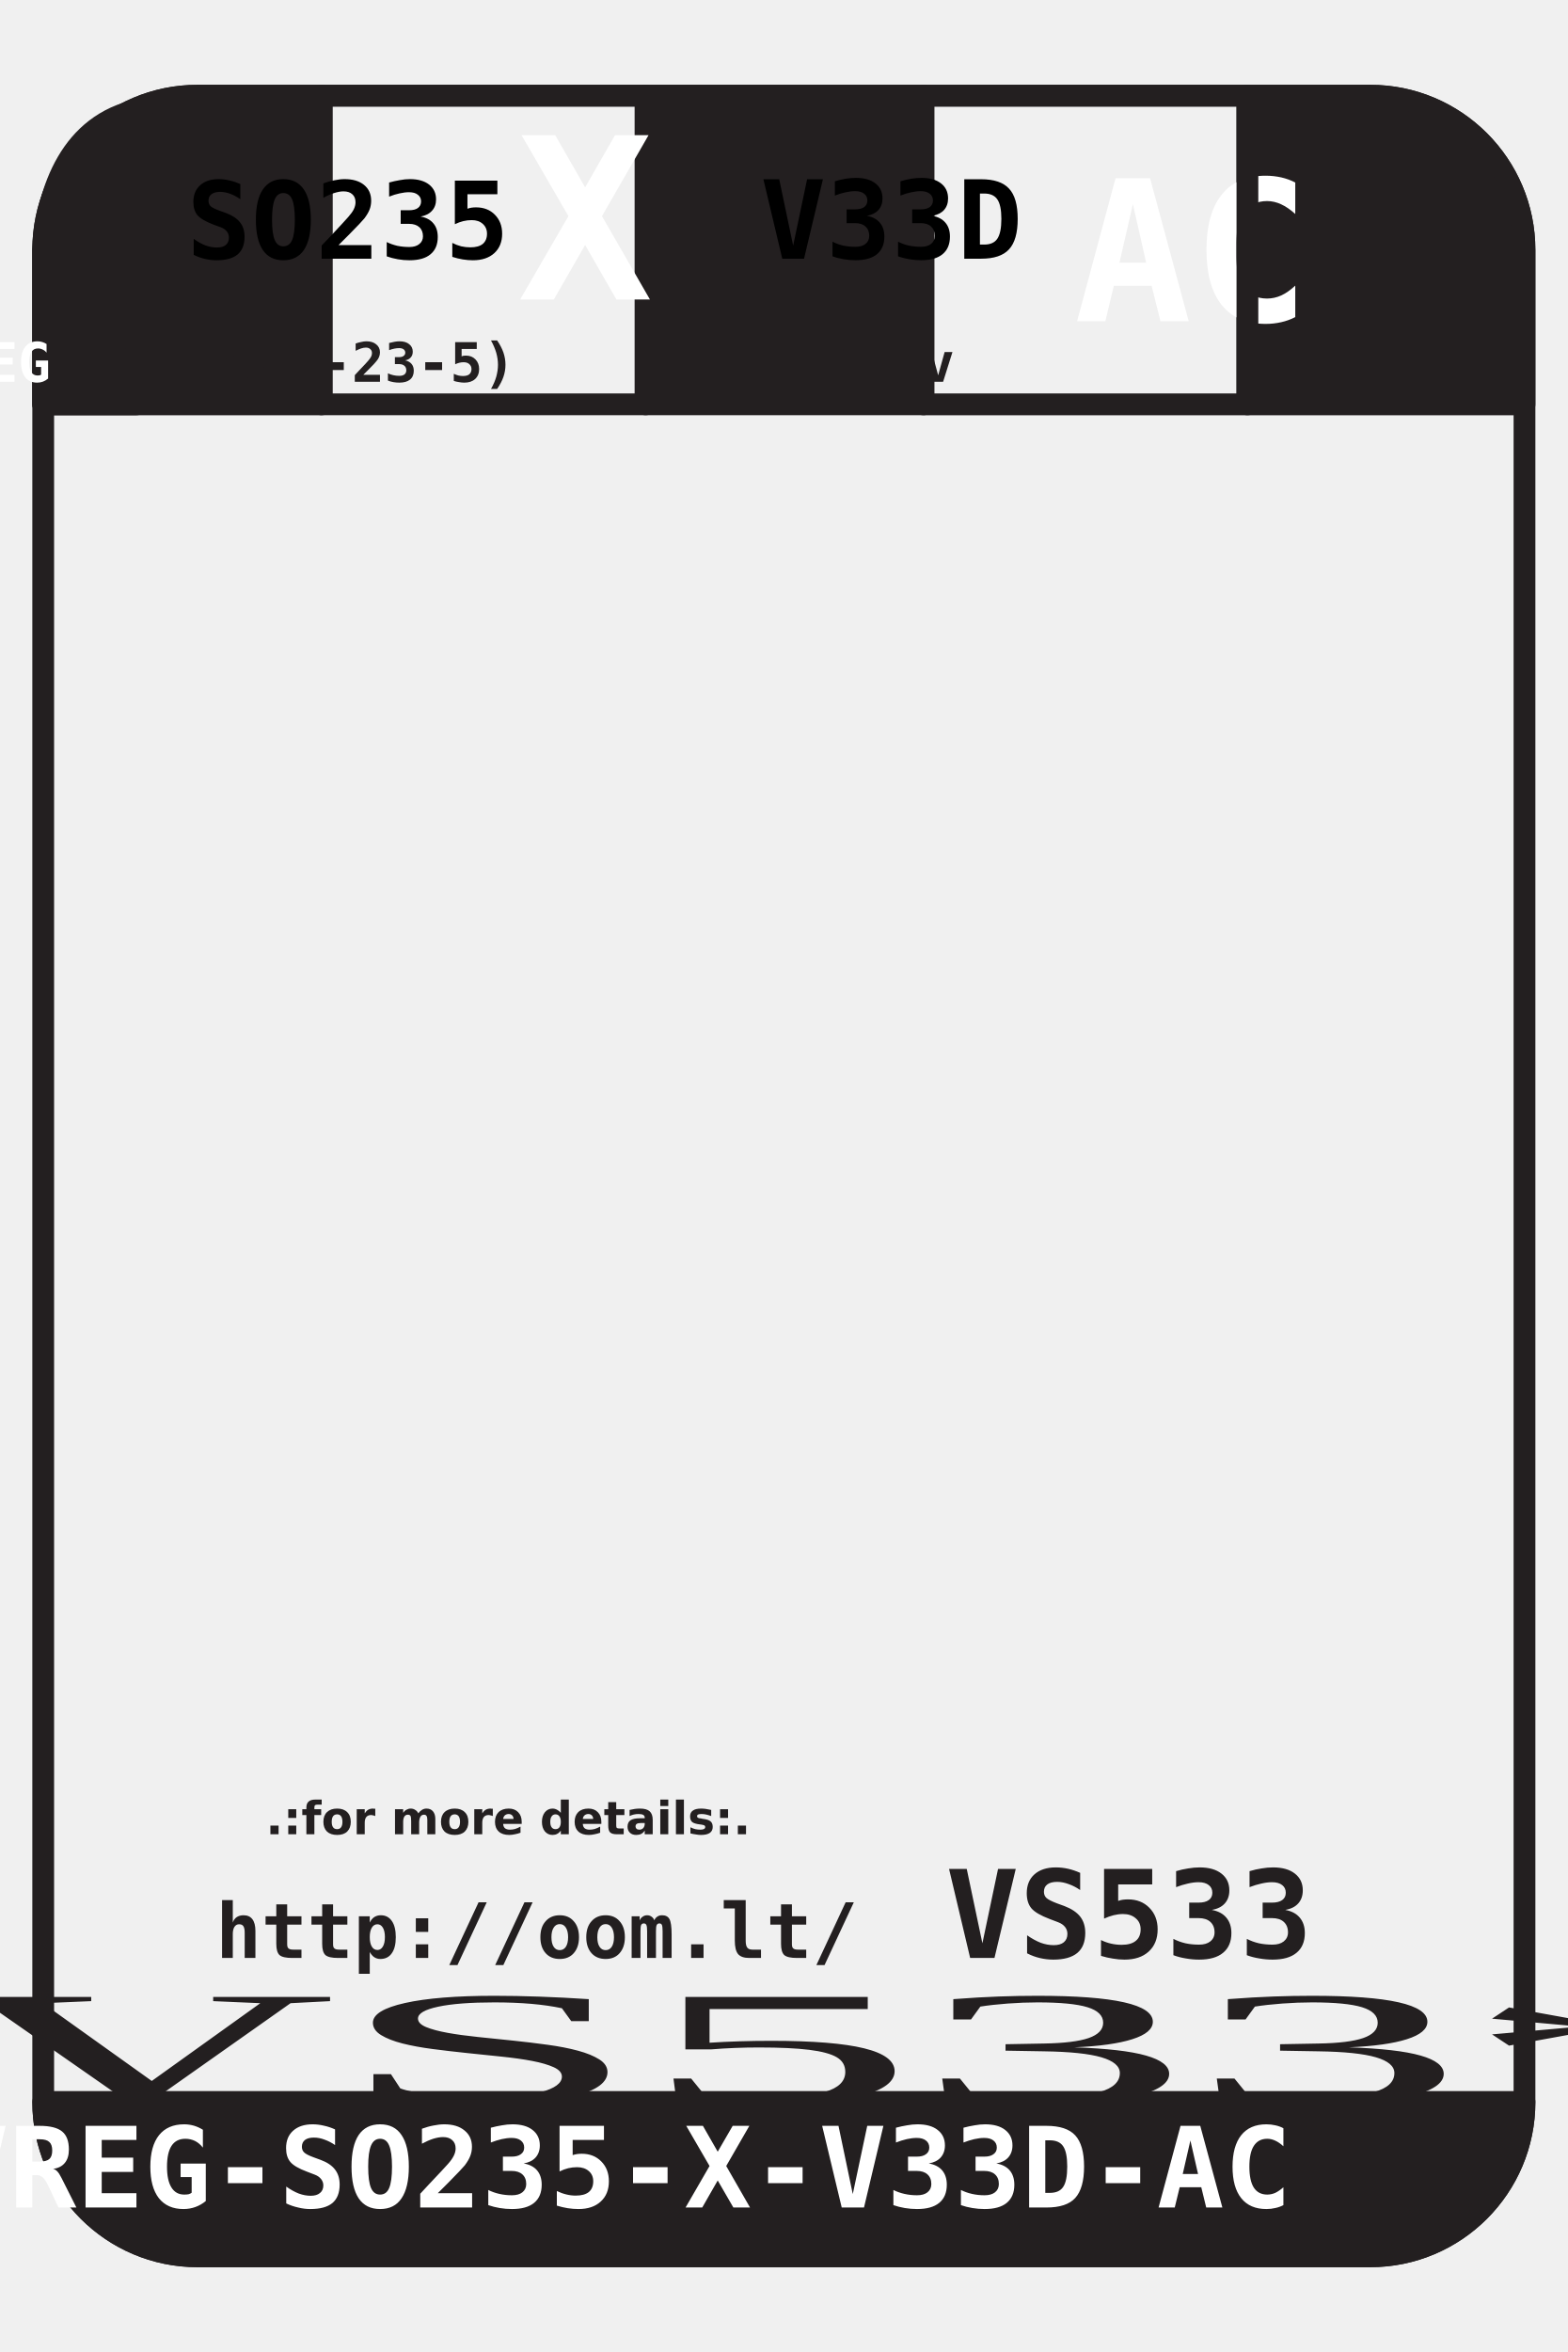
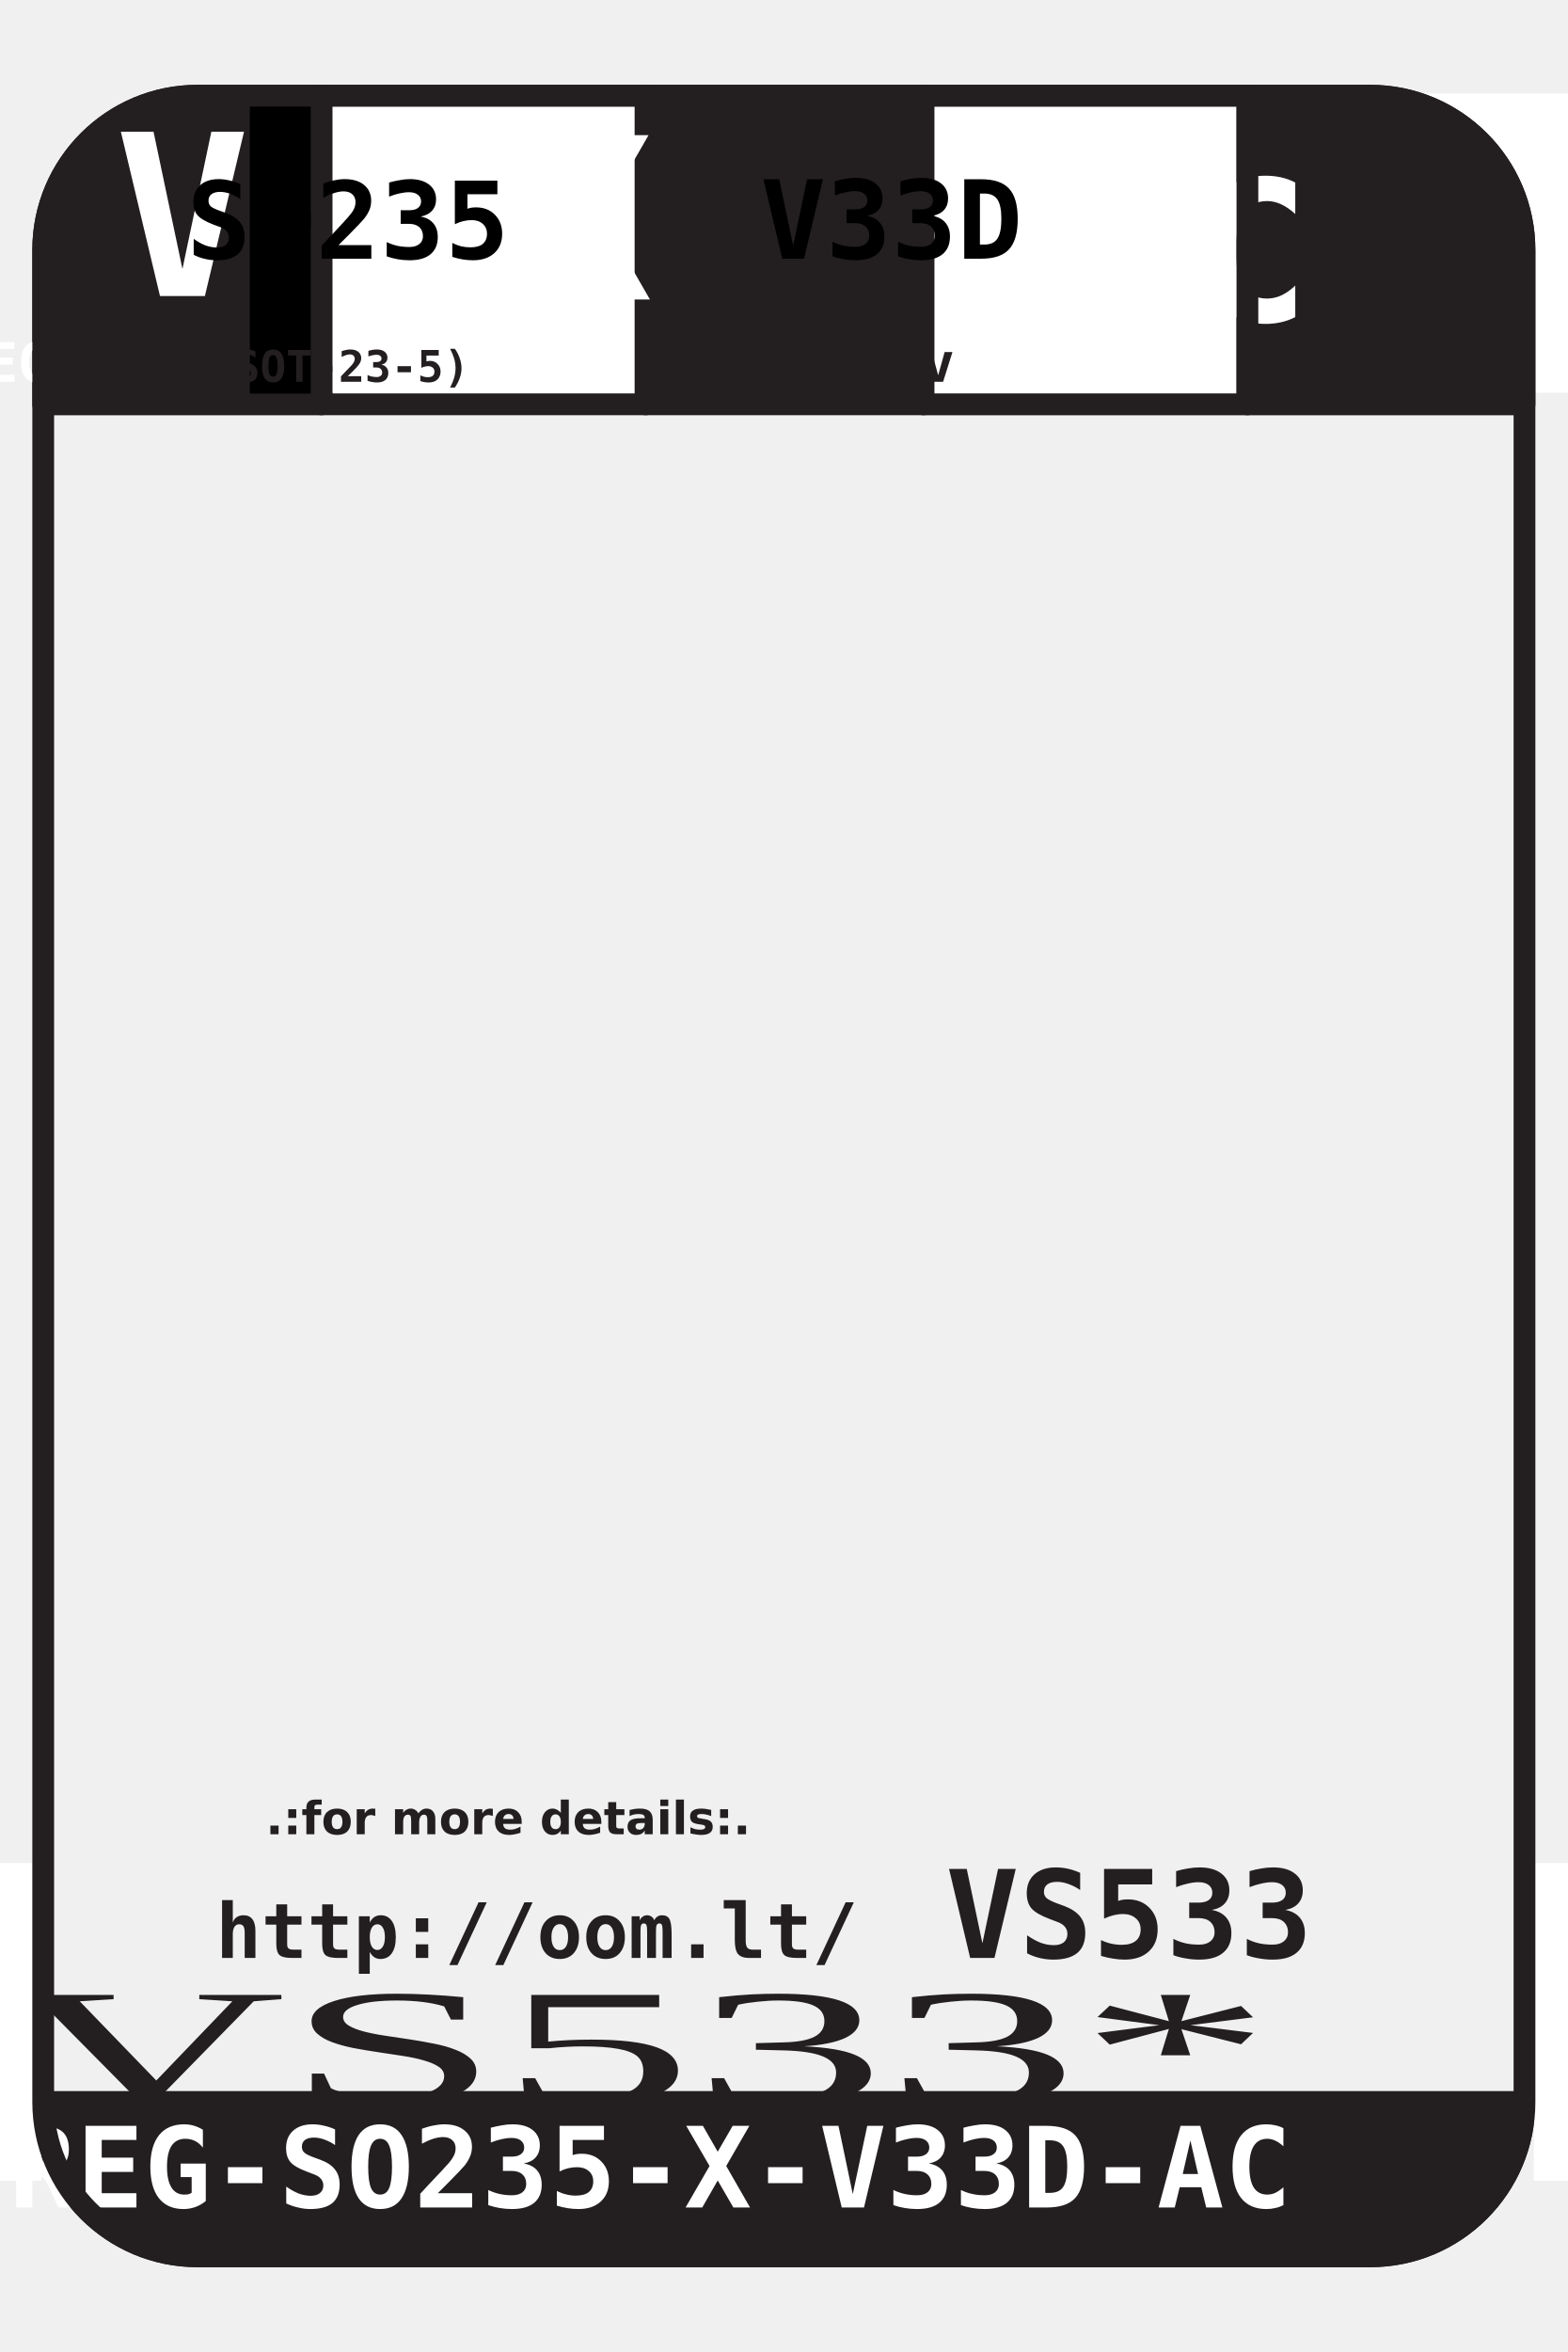
- <svg xmlns="http://www.w3.org/2000/svg" id="svg3419" version="1.1" width="180" height="270" xml:space="preserve">
+ <svg xmlns="http://www.w3.org/2000/svg" xmlns:xlink="http://www.w3.org/1999/xlink" id="svg3419" version="1.1" width="180" height="270" xml:space="preserve">
  <defs id="defs3423" />
  <g id="g3427" transform="matrix(1.25,0,0,-1.25,0,270)">
-     <path d="m 3.969,193.039 c 0,7.826 6.347,14.173 14.173,14.173 l 107.717,0 c 7.826,0 14.173,-6.347 14.173,-14.173 l 0,-170.079 c 0,-7.826 -6.347,-14.173 -14.173,-14.173 l -107.717,0 c -7.826,0 -14.173,6.347 -14.173,14.173 l 0,170.079 z" style="fill:none;stroke:#231f20;stroke-width:2;stroke-linecap:round;stroke-linejoin:round;stroke-miterlimit:22.926;stroke-opacity:1;stroke-dasharray:none" id="path3429" />
+     <path d="m 29.541,178.866 0,28.346 -11.4,0 c -7.826,0 -14.173,-6.347 -14.173,-14.173 l 0,-14.173 25.573,0 z" style="fill:#231f20;fill-opacity:1;fill-rule:evenodd;stroke:#231f20;stroke-width:2;stroke-linecap:round;stroke-linejoin:round;stroke-miterlimit:22.926;stroke-opacity:1;stroke-dasharray:none" id="path3593" />
+     <text transform="scale(1,-1)" id="text3619" x="-214.58" y="-188.813" style="font-style:normal;font-variant:normal;font-weight:bold;font-stretch:normal;text-align:start;text-anchor:start;fill:#ffffff;font-family:DejaVu Sans Mono;-inkscape-font-specification:DejaVu Sans Mono Bold">
+       <tspan style="font-size:20.706px;font-style:normal;font-variant:normal;font-weight:bold;font-stretch:normal;text-align:start;writing-mode:lr-tb;text-anchor:start;fill:#ffffff;fill-opacity:1;fill-rule:nonzero;stroke:none;font-family:DejaVu Sans Mono;-inkscape-font-specification:DejaVu Sans Mono Bold" x="10.522" y="-188.813" id="tspan3621">VREG</tspan>
+     </text>
+     <rect style="fill:#000000;stroke:none" id="rect3047" width="7.294" height="27.486" x="22.949" y="-207.342" transform="scale(1,-1)" />
+     <rect style="fill:#ffffff;stroke:none" id="rect3047-7" width="121.861" height="27.486" x="30.154" y="-207.415" transform="scale(1,-1)" />
    <text transform="scale(1,-1)" id="text3439" x="71.998" y="-326.037" style="text-align:center;text-anchor:middle">
      <tspan style="font-size:6px;font-variant:normal;font-weight:bold;text-align:center;writing-mode:lr-tb;text-anchor:middle;fill:#231f20;fill-opacity:1;fill-rule:nonzero;stroke:none;font-family:Helvetica LT;-inkscape-font-specification:Helvetica LT Bold" id="tspan3441" y="-326.037" x="71.998" />
    </text>
    <text transform="matrix(1,0,0,-1,54.1817,47.5475)" id="text3443" x="17.943" y="0" style="text-anchor:middle;text-align:center">
      <tspan style="font-size:4.201px;font-variant:normal;font-weight:bold;writing-mode:lr-tb;fill:#231f20;fill-opacity:1;fill-rule:nonzero;stroke:none;font-family:DejaVu Sans;-inkscape-font-specification:DejaVu Sans Bold;text-anchor:middle;text-align:center;font-style:normal;font-stretch:normal" x="0" y="0" id="tspan3445">.:for more details:.</tspan>
    </text>
    <text transform="scale(1,-1)" id="text3447" x="56.807" y="-36.191" style="text-align:center;text-anchor:middle">
      <tspan style="font-size:7.001px;font-style:normal;font-variant:normal;font-weight:bold;font-stretch:normal;text-align:center;writing-mode:lr-tb;text-anchor:middle;fill:#231f20;fill-opacity:1;fill-rule:nonzero;stroke:none;font-family:DejaVu Sans Mono;-inkscape-font-specification:DejaVu Sans Mono Bold" x="56.807" y="-36.191" id="tspan3449">http://oom.lt/</tspan>
    </text>
    <text transform="scale(1,-1)" id="text3451" x="86.863" y="-36.191" style="text-align:start;text-anchor:start">
      <tspan style="font-size:11.202px;font-variant:normal;font-weight:bold;text-align:start;writing-mode:lr-tb;text-anchor:start;fill:#231f20;fill-opacity:1;fill-rule:nonzero;stroke:none;font-family:DejaVu Sans Mono;-inkscape-font-specification:DejaVu Sans Mono Bold;font-style:normal;font-stretch:normal" x="86.863" y="-36.191" id="tspan3453">VS533</tspan>
    </text>
-     <text transform="matrix(1,0,0,-0.2937634,14.7144,22.9039)" id="text3455" x="57.305" y="0" style="text-align:center;text-anchor:middle">
-       <tspan style="font-size:50.435px;font-variant:normal;font-weight:normal;text-align:center;writing-mode:lr-tb;text-anchor:middle;fill:#231f20;fill-opacity:1;fill-rule:nonzero;stroke:none;font-family:Free 3 of 9 Extended;-inkscape-font-specification:Free3of9Extended" x="57.305" y="0" id="tspan3457">*VS533*</tspan>
+     <text transform="scale(1.531524,-0.6529443)" id="text3455" x="47.025" y="-35.078" style="font-size:23.13px;text-align:center;text-anchor:middle">
+       <tspan style="font-size:23.13px;font-variant:normal;font-weight:normal;text-align:center;writing-mode:lr-tb;text-anchor:middle;fill:#231f20;fill-opacity:1;fill-rule:nonzero;stroke:none;font-family:Free 3 of 9 Extended;-inkscape-font-specification:Free3of9Extended" x="47.025" y="-35.078" id="tspan3457">*VS533*</tspan>
    </text>
-     <path d="m 29.541,178.866 0,28.346 -11.4,0 c -7.826,0 -14.173,-6.347 -14.173,-14.173 l 0,-14.173 25.573,0 z" style="fill:#231f20;fill-opacity:1;fill-rule:evenodd;stroke:#231f20;stroke-width:2;stroke-linecap:round;stroke-linejoin:round;stroke-miterlimit:22.926;stroke-opacity:1;stroke-dasharray:none" id="path3593" />
    <path d="m 140.031,193.039 c 0,7.826 -6.347,14.173 -14.173,14.173 l -11.277,0 0,-28.346 25.451,0 0,14.173 z" style="fill:#231f20;fill-opacity:1;fill-rule:evenodd;stroke:#231f20;stroke-width:2;stroke-linecap:round;stroke-linejoin:round;stroke-miterlimit:22.926;stroke-opacity:1;stroke-dasharray:none" id="path3595" />
    <path d="m 59.305,207.213 25.512,0 0,-28.346 -25.512,0 0,28.346 z" style="fill:#231f20;fill-opacity:1;fill-rule:evenodd;stroke:#231f20;stroke-width:2;stroke-linecap:round;stroke-linejoin:round;stroke-miterlimit:22.926;stroke-opacity:1;stroke-dasharray:none" id="path3597" />
    <text transform="scale(1,-1)" id="text3603" x="127.539" y="-186.501" style="font-style:normal;font-variant:normal;font-weight:bold;font-stretch:normal;text-align:center;text-anchor:middle;fill:#ffffff;font-family:DejaVu Sans Mono;-inkscape-font-specification:DejaVu Sans Mono Bold">
      <tspan style="font-size:18px;font-style:normal;font-variant:normal;font-weight:bold;font-stretch:normal;text-align:center;writing-mode:lr-tb;text-anchor:middle;fill:#ffffff;fill-opacity:1;fill-rule:nonzero;stroke:none;font-family:DejaVu Sans Mono;-inkscape-font-specification:DejaVu Sans Mono Bold" x="127.539" y="-186.501" id="tspan3605">AC</tspan>
    </text>
    <path d="m 29.541,207.213 29.764,0 0,-28.346 -29.764,0 0,28.346 z" style="fill:none;stroke:#231f20;stroke-width:2;stroke-linecap:round;stroke-linejoin:round;stroke-miterlimit:22.926;stroke-opacity:1;stroke-dasharray:none" id="path3607" />
    <path d="m 84.817,207.212 29.764,0 0,-28.346 -29.764,0 0,28.346 z" style="fill:none;stroke:#231f20;stroke-width:2;stroke-linecap:round;stroke-linejoin:round;stroke-miterlimit:22.926;stroke-opacity:1;stroke-dasharray:none" id="path3609" />
    <text transform="scale(1,-1)" id="text3611" x="44.674" y="-192.239" style="font-size:8.444px;font-style:normal;font-variant:normal;font-weight:bold;font-stretch:normal;text-align:center;text-anchor:middle;fill:#000000;font-family:DejaVu Sans Mono;-inkscape-font-specification:DejaVu Sans Mono Bold">
      <tspan style="font-size:9.851px;font-style:normal;font-variant:normal;font-weight:bold;font-stretch:normal;text-align:center;writing-mode:lr-tb;text-anchor:middle;fill:#000000;fill-opacity:1;fill-rule:nonzero;stroke:none;font-family:DejaVu Sans Mono;-inkscape-font-specification:DejaVu Sans Mono Bold" x="44.674" y="-192.239" id="tspan3613">SO235</tspan>
    </text>
    <text transform="scale(1,-1)" id="text3615" x="99.941" y="-192.241" style="font-style:normal;font-variant:normal;font-weight:bold;font-stretch:normal;text-align:center;text-anchor:middle;fill:#000000;font-family:DejaVu Sans Mono;-inkscape-font-specification:DejaVu Sans Mono Bold">
      <tspan style="font-size:10px;font-style:normal;font-variant:normal;font-weight:bold;font-stretch:normal;text-align:center;writing-mode:lr-tb;text-anchor:middle;fill:#000000;fill-opacity:1;fill-rule:nonzero;stroke:none;font-family:DejaVu Sans Mono;-inkscape-font-specification:DejaVu Sans Mono Bold" x="99.941" y="-192.241" id="tspan3617">V33D</tspan>
    </text>
    <text transform="scale(1,-1)" id="text3623" x="71.95" y="-180.937" style="font-style:normal;font-variant:normal;font-weight:bold;font-stretch:normal;text-align:center;text-anchor:middle;fill:#ffffff;font-family:DejaVu Sans Mono;-inkscape-font-specification:DejaVu Sans Mono Bold">
      <tspan style="font-size:5px;font-style:normal;font-variant:normal;font-weight:bold;font-stretch:normal;text-align:center;writing-mode:lr-tb;text-anchor:middle;fill:#ffffff;fill-opacity:1;fill-rule:nonzero;stroke:none;font-family:DejaVu Sans Mono;-inkscape-font-specification:DejaVu Sans Mono Bold" x="71.95" y="-180.937" id="tspan3625" />
    </text>
    <text transform="scale(1,-1)" id="text3631" x="44.348" y="-180.937" style="font-style:normal;font-variant:normal;font-weight:bold;font-stretch:normal;text-align:center;text-anchor:middle;font-family:DejaVu Sans Mono;-inkscape-font-specification:DejaVu Sans Mono Bold">
-       <tspan style="font-size:5px;font-style:normal;font-variant:normal;font-weight:bold;font-stretch:normal;text-align:center;writing-mode:lr-tb;text-anchor:middle;fill:#231f20;fill-opacity:1;fill-rule:nonzero;stroke:none;font-family:DejaVu Sans Mono;-inkscape-font-specification:DejaVu Sans Mono Bold" x="44.348" y="-180.937" id="tspan3633">SMD (SOT-23-5)</tspan>
+       <tspan style="font-size:4px;font-style:normal;font-variant:normal;font-weight:bold;font-stretch:normal;text-align:center;writing-mode:lr-tb;text-anchor:middle;fill:#231f20;fill-opacity:1;fill-rule:nonzero;stroke:none;font-family:DejaVu Sans Mono;-inkscape-font-specification:DejaVu Sans Mono Bold" x="44.348" y="-180.937" id="tspan3633">SMD (SOT-23-5)</tspan>
    </text>
-     <text transform="scale(1,-1)" id="text3619" x="247.712" y="-188.494" style="font-style:normal;font-variant:normal;font-weight:bold;font-stretch:normal;text-align:end;text-anchor:end;fill:#ffffff;font-family:DejaVu Sans Mono;-inkscape-font-specification:DejaVu Sans Mono Bold">
-       <tspan style="font-size:20.706px;font-style:normal;font-variant:normal;font-weight:bold;font-stretch:normal;text-align:end;writing-mode:lr-tb;text-anchor:end;fill:#ffffff;fill-opacity:1;fill-rule:nonzero;stroke:none;font-family:DejaVu Sans Mono;-inkscape-font-specification:DejaVu Sans Mono Bold" x="25.471" y="-188.494" id="tspan3621">VREG</tspan>
-     </text>
-     <path id="use3031" style="fill:#231f20;fill-opacity:1;fill-rule:evenodd;stroke:#231f20;stroke-width:2;stroke-linecap:round;stroke-linejoin:round;stroke-miterlimit:22.926;stroke-opacity:1;stroke-dasharray:none" d="m 12.534,178.866 0.164,27.036 C 6.573,204.607 4.348,198.675 3.968,193.039 l 0,-14.173 z" />
    <text transform="scale(1,-1)" id="text3627" x="76.459" y="-188.494" style="font-style:normal;font-variant:normal;font-weight:bold;font-stretch:normal;text-align:center;text-anchor:middle;fill:#ffffff;font-family:DejaVu Sans Mono;-inkscape-font-specification:DejaVu Sans Mono Bold">
      <tspan style="font-size:20.706px;font-style:normal;font-variant:normal;font-weight:bold;font-stretch:normal;text-align:center;writing-mode:lr-tb;text-anchor:middle;fill:#ffffff;fill-opacity:1;fill-rule:nonzero;stroke:none;font-family:DejaVu Sans Mono;-inkscape-font-specification:DejaVu Sans Mono Bold" x="71.808" y="-188.494" id="tspan3629">X</tspan>
    </text>
    <text transform="scale(1,-1)" id="text3635" x="99.728" y="-180.937" style="font-style:normal;font-variant:normal;font-weight:bold;font-stretch:normal;text-align:center;text-anchor:middle;font-family:DejaVu Sans Mono;-inkscape-font-specification:DejaVu Sans Mono Bold">
      <tspan style="font-size:5px;font-style:normal;font-variant:normal;font-weight:bold;font-stretch:normal;text-align:center;writing-mode:lr-tb;text-anchor:middle;fill:#231f20;fill-opacity:1;fill-rule:nonzero;stroke:none;font-family:DejaVu Sans Mono;-inkscape-font-specification:DejaVu Sans Mono Bold" x="99.728" y="-180.937" id="tspan3637">3.3v</tspan>
    </text>
    <path d="m 3.969,22.961 136.063,0" style="fill:none;stroke:#231f20;stroke-opacity:1;stroke-width:0.216;stroke-linecap:butt;stroke-linejoin:miter;stroke-miterlimit:22.926;stroke-dasharray:none" id="path3639" />
    <path d="m 3.969,22.961 136.063,0 0,0 c 0,-7.826 -6.347,-14.173 -14.173,-14.173 l -107.717,0 c -7.826,0 -14.173,6.347 -14.173,14.173 z" style="fill:#231f20;fill-opacity:1;fill-rule:evenodd;stroke:#231f20;stroke-opacity:1;stroke-width:2;stroke-linecap:round;stroke-linejoin:round;stroke-miterlimit:22.926;stroke-dasharray:none" id="path3641" />
    <text transform="scale(1,-1)" id="text3643" x="72.138" y="-13.271" style="font-size:10.302px;text-align:center;text-anchor:middle;-inkscape-font-specification:DejaVu Sans Mono Bold;font-family:DejaVu Sans Mono;font-weight:bold;font-style:normal;font-stretch:normal;font-variant:normal">
      <tspan style="font-size:10.302px;font-variant:normal;font-weight:bold;text-align:center;writing-mode:lr-tb;text-anchor:middle;fill:#ffffff;fill-opacity:1;fill-rule:nonzero;stroke:none;font-family:DejaVu Sans Mono;-inkscape-font-specification:DejaVu Sans Mono Bold;font-style:normal;font-stretch:normal" x="72.138" y="-13.271" id="tspan3645">VREG-SO235-X-V33D-AC</tspan>
    </text>
    <text xml:space="preserve" style="font-size:40px;font-style:normal;font-weight:bold;text-align:center;line-height:125%;letter-spacing:0px;word-spacing:0px;text-anchor:middle;fill:#000000;fill-opacity:1;stroke:none;font-family:DejaVu Sans Mono;-inkscape-font-specification:DejaVu Sans Mono Bold;font-stretch:normal;font-variant:normal" x="-21.572" y="54.974" id="text3647" transform="matrix(0.8,0,0,-0.8,0,216)">
      <tspan id="tspan3649" x="-16.025" y="54.974"> </tspan>
    </text>
    <text transform="scale(1,-1)" id="text3599" x="16.703" y="-180.937" style="font-style:normal;font-variant:normal;font-weight:bold;font-stretch:normal;text-align:center;text-anchor:middle;fill:#ffffff;font-family:DejaVu Sans Mono;-inkscape-font-specification:DejaVu Sans Mono Bold">
      <tspan style="font-size:5px;font-style:normal;font-variant:normal;font-weight:bold;font-stretch:normal;text-align:center;writing-mode:lr-tb;text-anchor:middle;fill:#ffffff;fill-opacity:1;fill-rule:nonzero;stroke:none;font-family:DejaVu Sans Mono;-inkscape-font-specification:DejaVu Sans Mono Bold" x="16.703" y="-180.937" id="tspan3601">VREG</tspan>
    </text>
+     <flowRoot xml:space="preserve" id="flowRoot3090" style="fill:black;stroke:none;stroke-opacity:1;stroke-width:1px;stroke-linejoin:miter;stroke-linecap:butt;fill-opacity:1;font-family:Sans;font-style:normal;font-weight:bold;font-size:40px;line-height:125%;letter-spacing:0px;word-spacing:0px;-inkscape-font-specification:Sans Bold;text-anchor:middle;text-align:center">
+       <flowRegion id="flowRegion3092">
+         <rect id="rect3094" width="148.102" height="83.168" x="-110.743" y="91.211" />
+       </flowRegion>
+       <flowPara id="flowPara3096" />
+     </flowRoot>
+     <flowRoot xml:space="preserve" id="flowRoot3098" style="font-size:40px;font-style:normal;font-weight:bold;text-align:center;line-height:125%;letter-spacing:0px;word-spacing:0px;text-anchor:middle;fill:#000000;fill-opacity:1;stroke:none;font-family:Sans;-inkscape-font-specification:Sans Bold" transform="matrix(0.8,0,0,-0.8,151.5875,255.685)">
+       <flowRegion id="flowRegion3100">
+         <rect id="rect3102" width="153.439" height="75.607" x="-176.121" y="101.885" />
+       </flowRegion>
+       <flowPara id="flowPara3104" style="font-size:16px;font-style:normal;font-variant:normal;font-weight:bold;font-stretch:normal;font-family:DejaVu Sans;-inkscape-font-specification:DejaVu Sans Bold">SMD (SOT-23-5) 3.3v Voltage Regulator 150 mA</flowPara>
+     </flowRoot>
+     <rect style="fill:#ffffff;stroke:none" id="rect3106" width="4.654" height="29.184" x="140.889" y="-44.908" transform="scale(1,-1)" />
+     <use x="0" y="0" xlink:href="#rect3106" id="use3119" transform="translate(-141.732,0)" width="180" height="270" />
+     <path d="m 3.969,193.039 c 0,7.826 6.347,14.173 14.173,14.173 l 107.717,0 c 7.826,0 14.173,-6.347 14.173,-14.173 l 0,-170.079 c 0,-7.826 -6.347,-14.173 -14.173,-14.173 l -107.717,0 c -7.826,0 -14.173,6.347 -14.173,14.173 l 0,170.079 z" style="fill:none;stroke:#231f20;stroke-width:2;stroke-linecap:round;stroke-linejoin:round;stroke-miterlimit:22.926;stroke-opacity:1;stroke-dasharray:none" id="path3429" />
  </g>
</svg>
